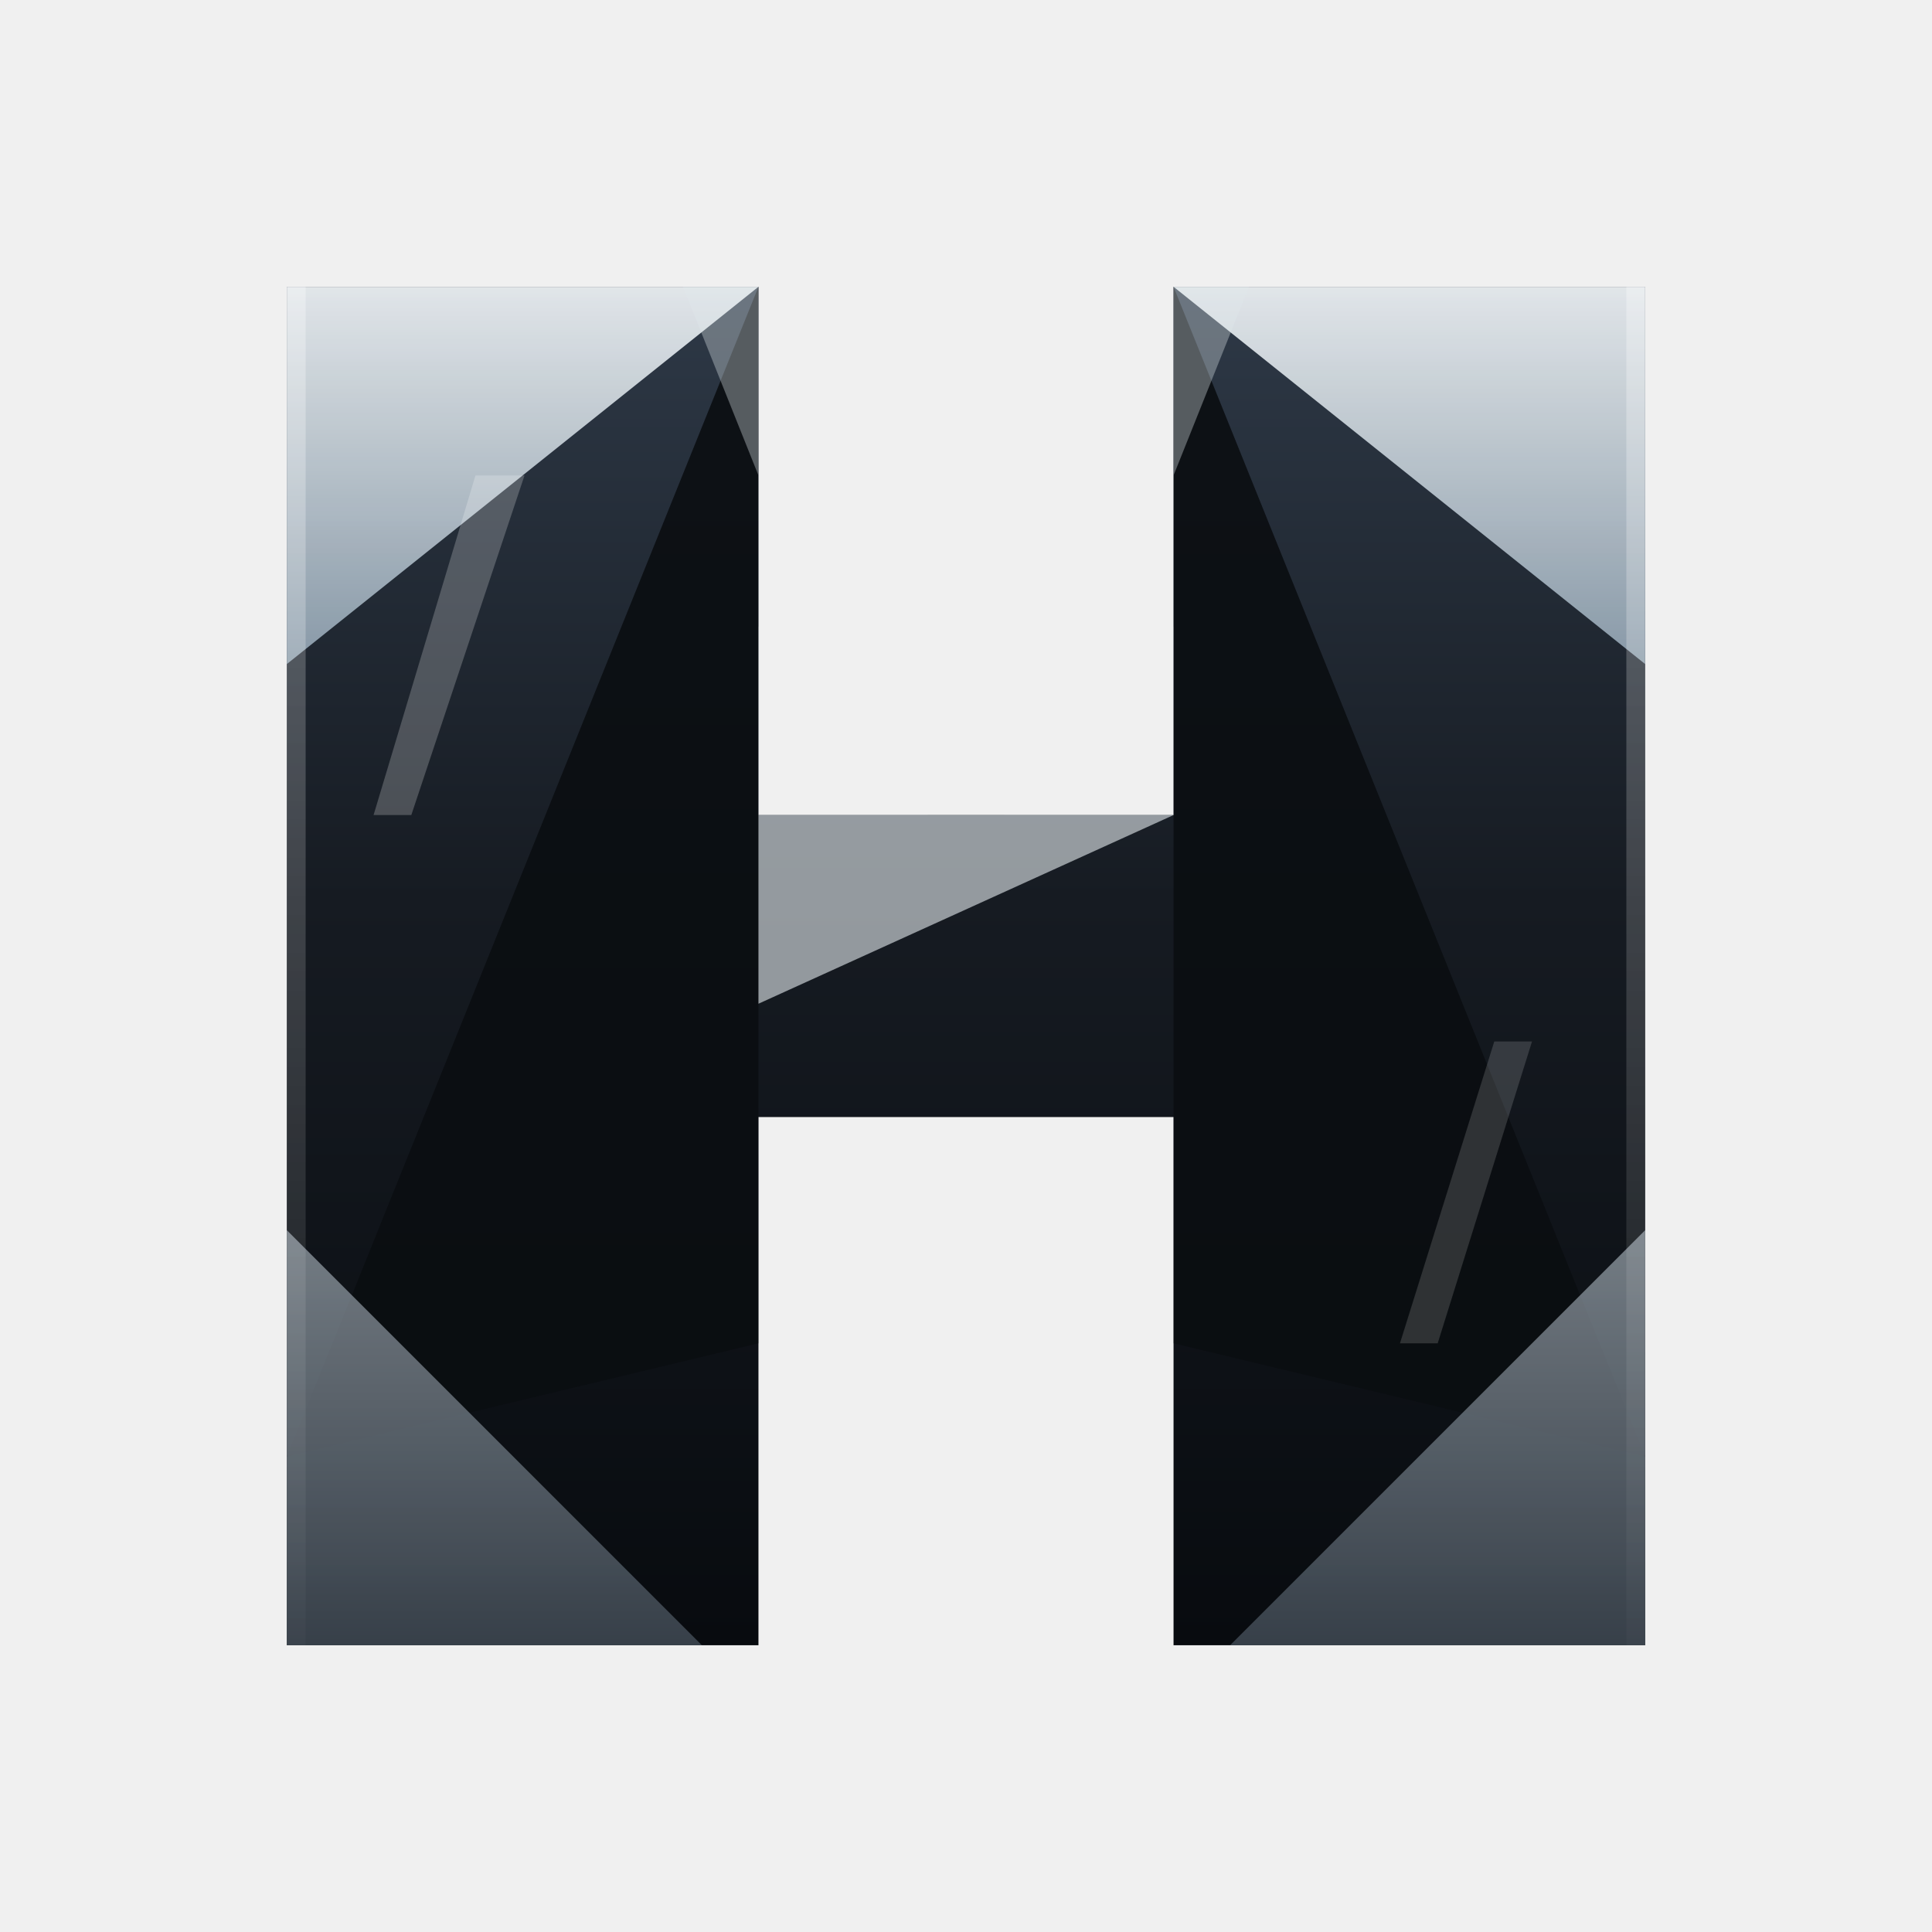
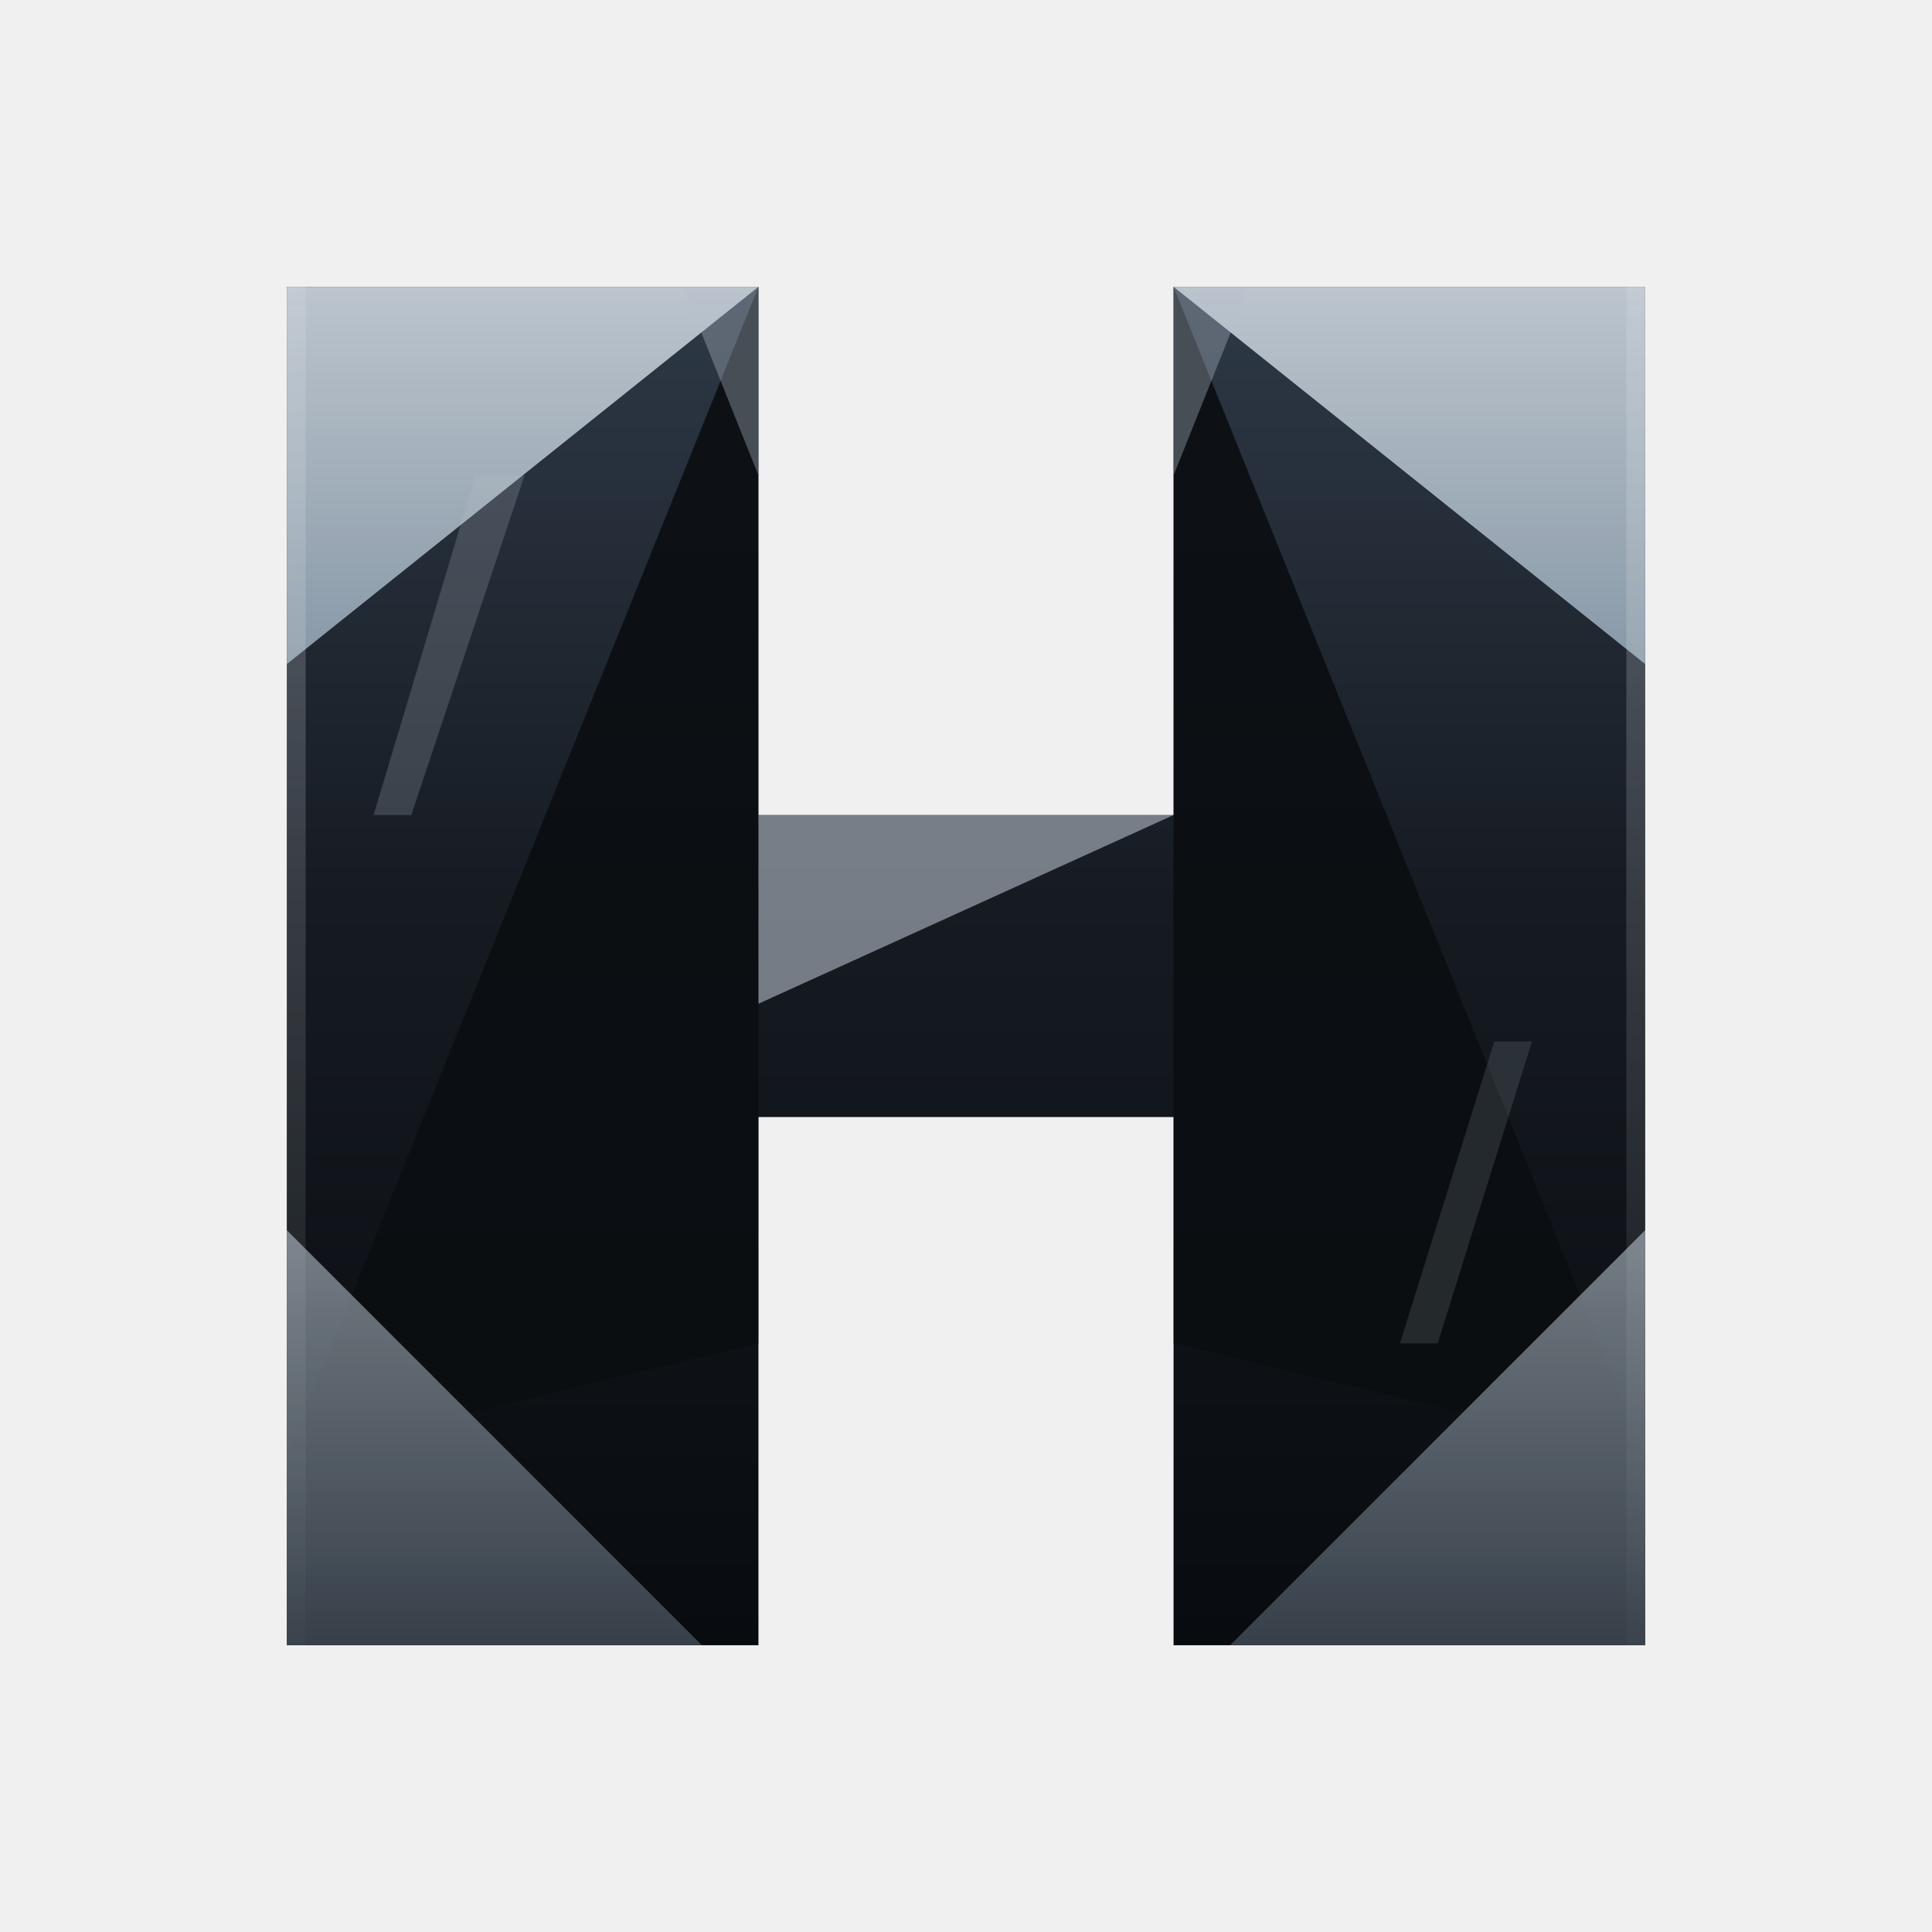
<svg xmlns="http://www.w3.org/2000/svg" viewBox="0 0 1024 1024" fill="none">
  <defs>
    <linearGradient id="hg-body" x1="512" y1="152" x2="512" y2="872" gradientUnits="userSpaceOnUse">
      <stop offset="0" stop-color="#2e3947" />
      <stop offset="0.45" stop-color="#161b22" />
      <stop offset="1" stop-color="#080b0f" />
    </linearGradient>
    <linearGradient id="hg-spec" x1="512" y1="152" x2="512" y2="352" gradientUnits="userSpaceOnUse">
-       <stop offset="0" stop-color="#f4f8fa" />
+       <stop offset="0" stop-color="#ccd4dc" />
      <stop offset="1" stop-color="#93a5b4" />
    </linearGradient>
    <linearGradient id="hg-glint" x1="512" y1="652" x2="512" y2="872" gradientUnits="userSpaceOnUse">
      <stop offset="0" stop-color="#c7d3dd" />
      <stop offset="1" stop-color="#5d6b78" />
    </linearGradient>
    <linearGradient id="hg-edge" x1="512" y1="152" x2="512" y2="872" gradientUnits="userSpaceOnUse">
-       <stop offset="0" stop-color="#ffffff" stop-opacity="0.3" />
-       <stop offset="1" stop-color="#ffffff" stop-opacity="0.02" />
+       <stop offset="0" stop-color="#d2d8de" stop-opacity="0.3" />
+       <stop offset="1" stop-color="#d2d8de" stop-opacity="0.02" />
    </linearGradient>
    <clipPath id="hg-clip">
      <path d="M152 152h250v280h220V152h250v720H622V592H402v280H152Z" />
    </clipPath>
  </defs>
  <g clip-path="url(#hg-clip)">
    <path d="M152 152h250v280h220V152h250v720H622V592H402v280H152Z" fill="url(#hg-body)" />
    <polygon points="402,152 402,712 152,772" fill="#0a0d11" opacity="0.9" />
    <polygon points="152,152 402,152 152,352" fill="url(#hg-spec)" opacity="0.9" />
-     <polygon points="402,152 362,152 402,252" fill="#dfe7ec" opacity="0.35" />
+     <polygon points="402,152 362,152 402,252" fill="#b8c1ca" opacity="0.35" />
    <polygon points="152,872 372,872 152,652" fill="url(#hg-glint)" opacity="0.55" />
    <rect x="152" y="152" width="10" height="720" fill="url(#hg-edge)" />
-     <polygon points="252,252 278,252 218,432 198,432" fill="#ffffff" opacity="0.22" />
+     <polygon points="252,252 278,252 218,432 198,432" fill="#b7c0c9" opacity="0.22" />
    <polygon points="622,152 622,712 872,772" fill="#0a0d11" opacity="0.9" />
    <polygon points="872,152 622,152 872,352" fill="url(#hg-spec)" opacity="0.9" />
-     <polygon points="622,152 662,152 622,252" fill="#dfe7ec" opacity="0.35" />
+     <polygon points="622,152 662,152 622,252" fill="#b8c1ca" opacity="0.35" />
    <polygon points="872,872 652,872 872,652" fill="url(#hg-glint)" opacity="0.55" />
    <rect x="862" y="152" width="10" height="720" fill="url(#hg-edge)" />
-     <polygon points="792,552 812,552 762,712 742,712" fill="#ffffff" opacity="0.15" />
-     <polygon points="402,432 622,432 402,532" fill="#e8eef2" opacity="0.6" />
+     <polygon points="792,552 812,552 762,712 742,712" fill="#b7c0c9" opacity="0.15" />
+     <polygon points="402,432 622,432 402,532" fill="#b5bec8" opacity="0.6" />
    <polygon points="402,592 622,592 522,702" fill="#090c10" opacity="0.9" />
-     <polygon points="402,332 402,432 492,432" fill="#dbe4ea" opacity="0.4" />
-     <polygon points="622,332 622,432 532,432" fill="#dbe4ea" opacity="0.25" />
+     <polygon points="402,332 402,432 492,432" fill="#aeb8c2" opacity="0.4" />
+     <polygon points="622,332 622,432 532,432" fill="#aeb8c2" opacity="0.25" />
  </g>
</svg>
